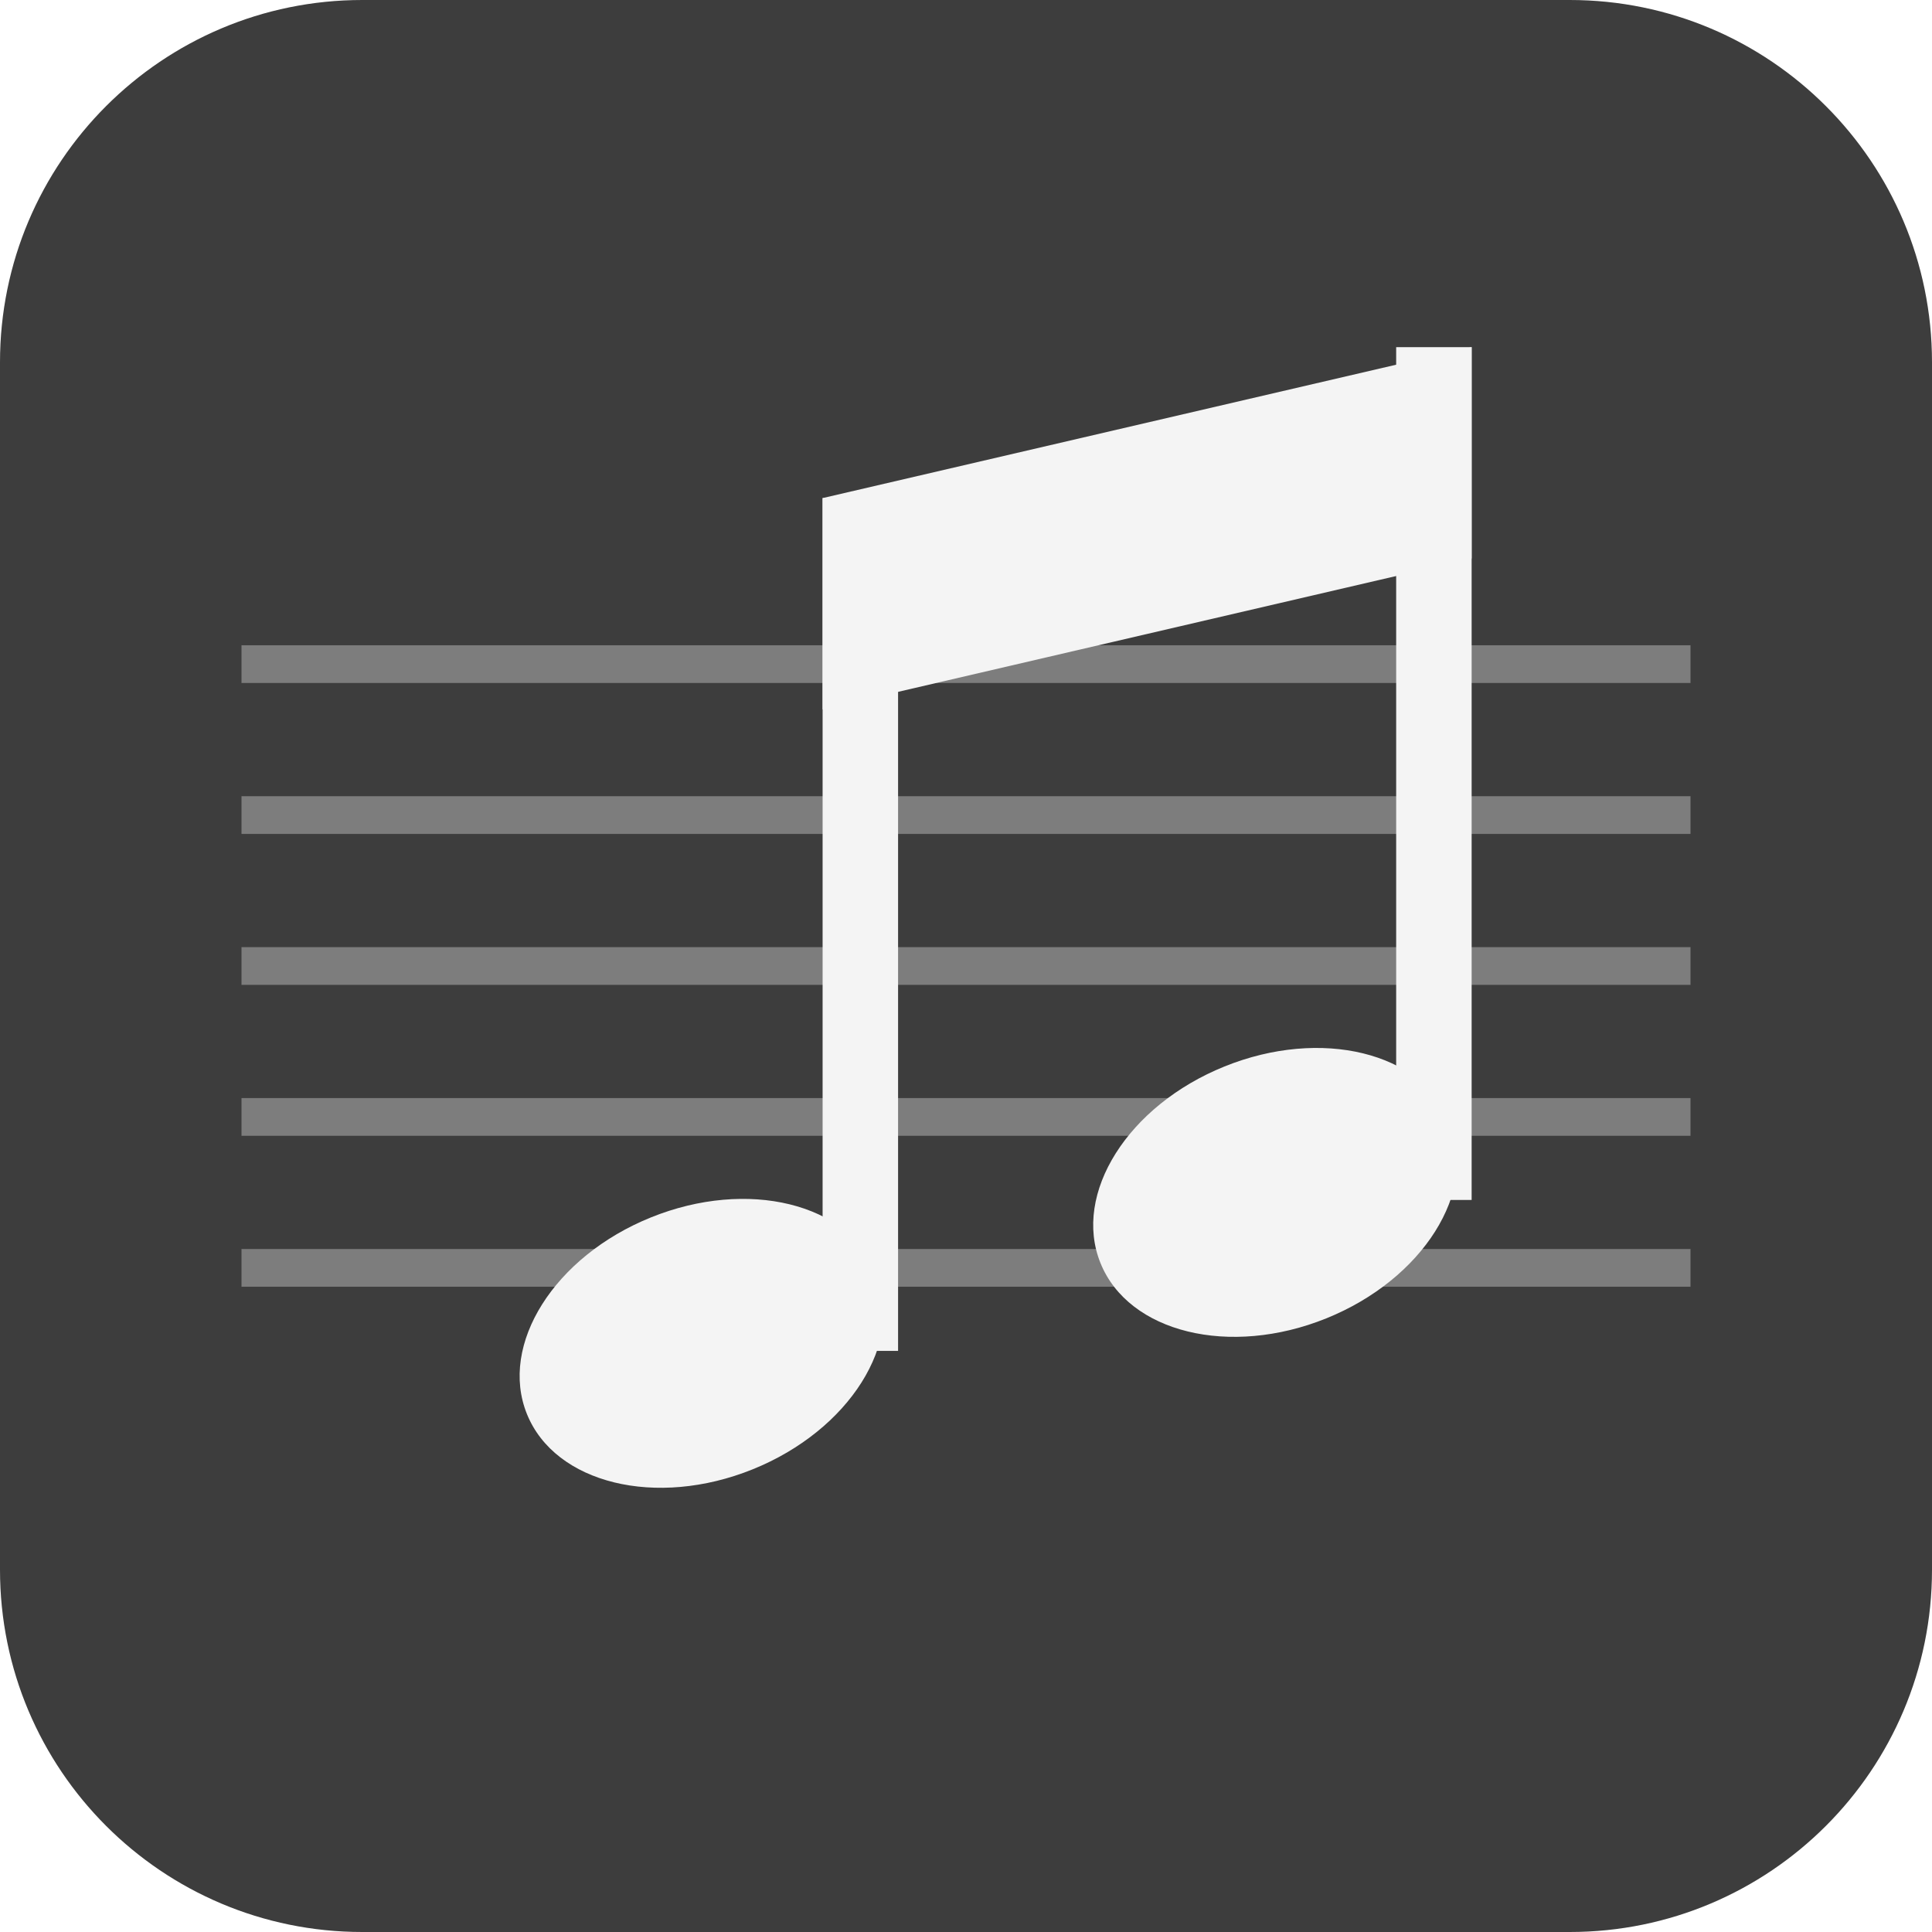
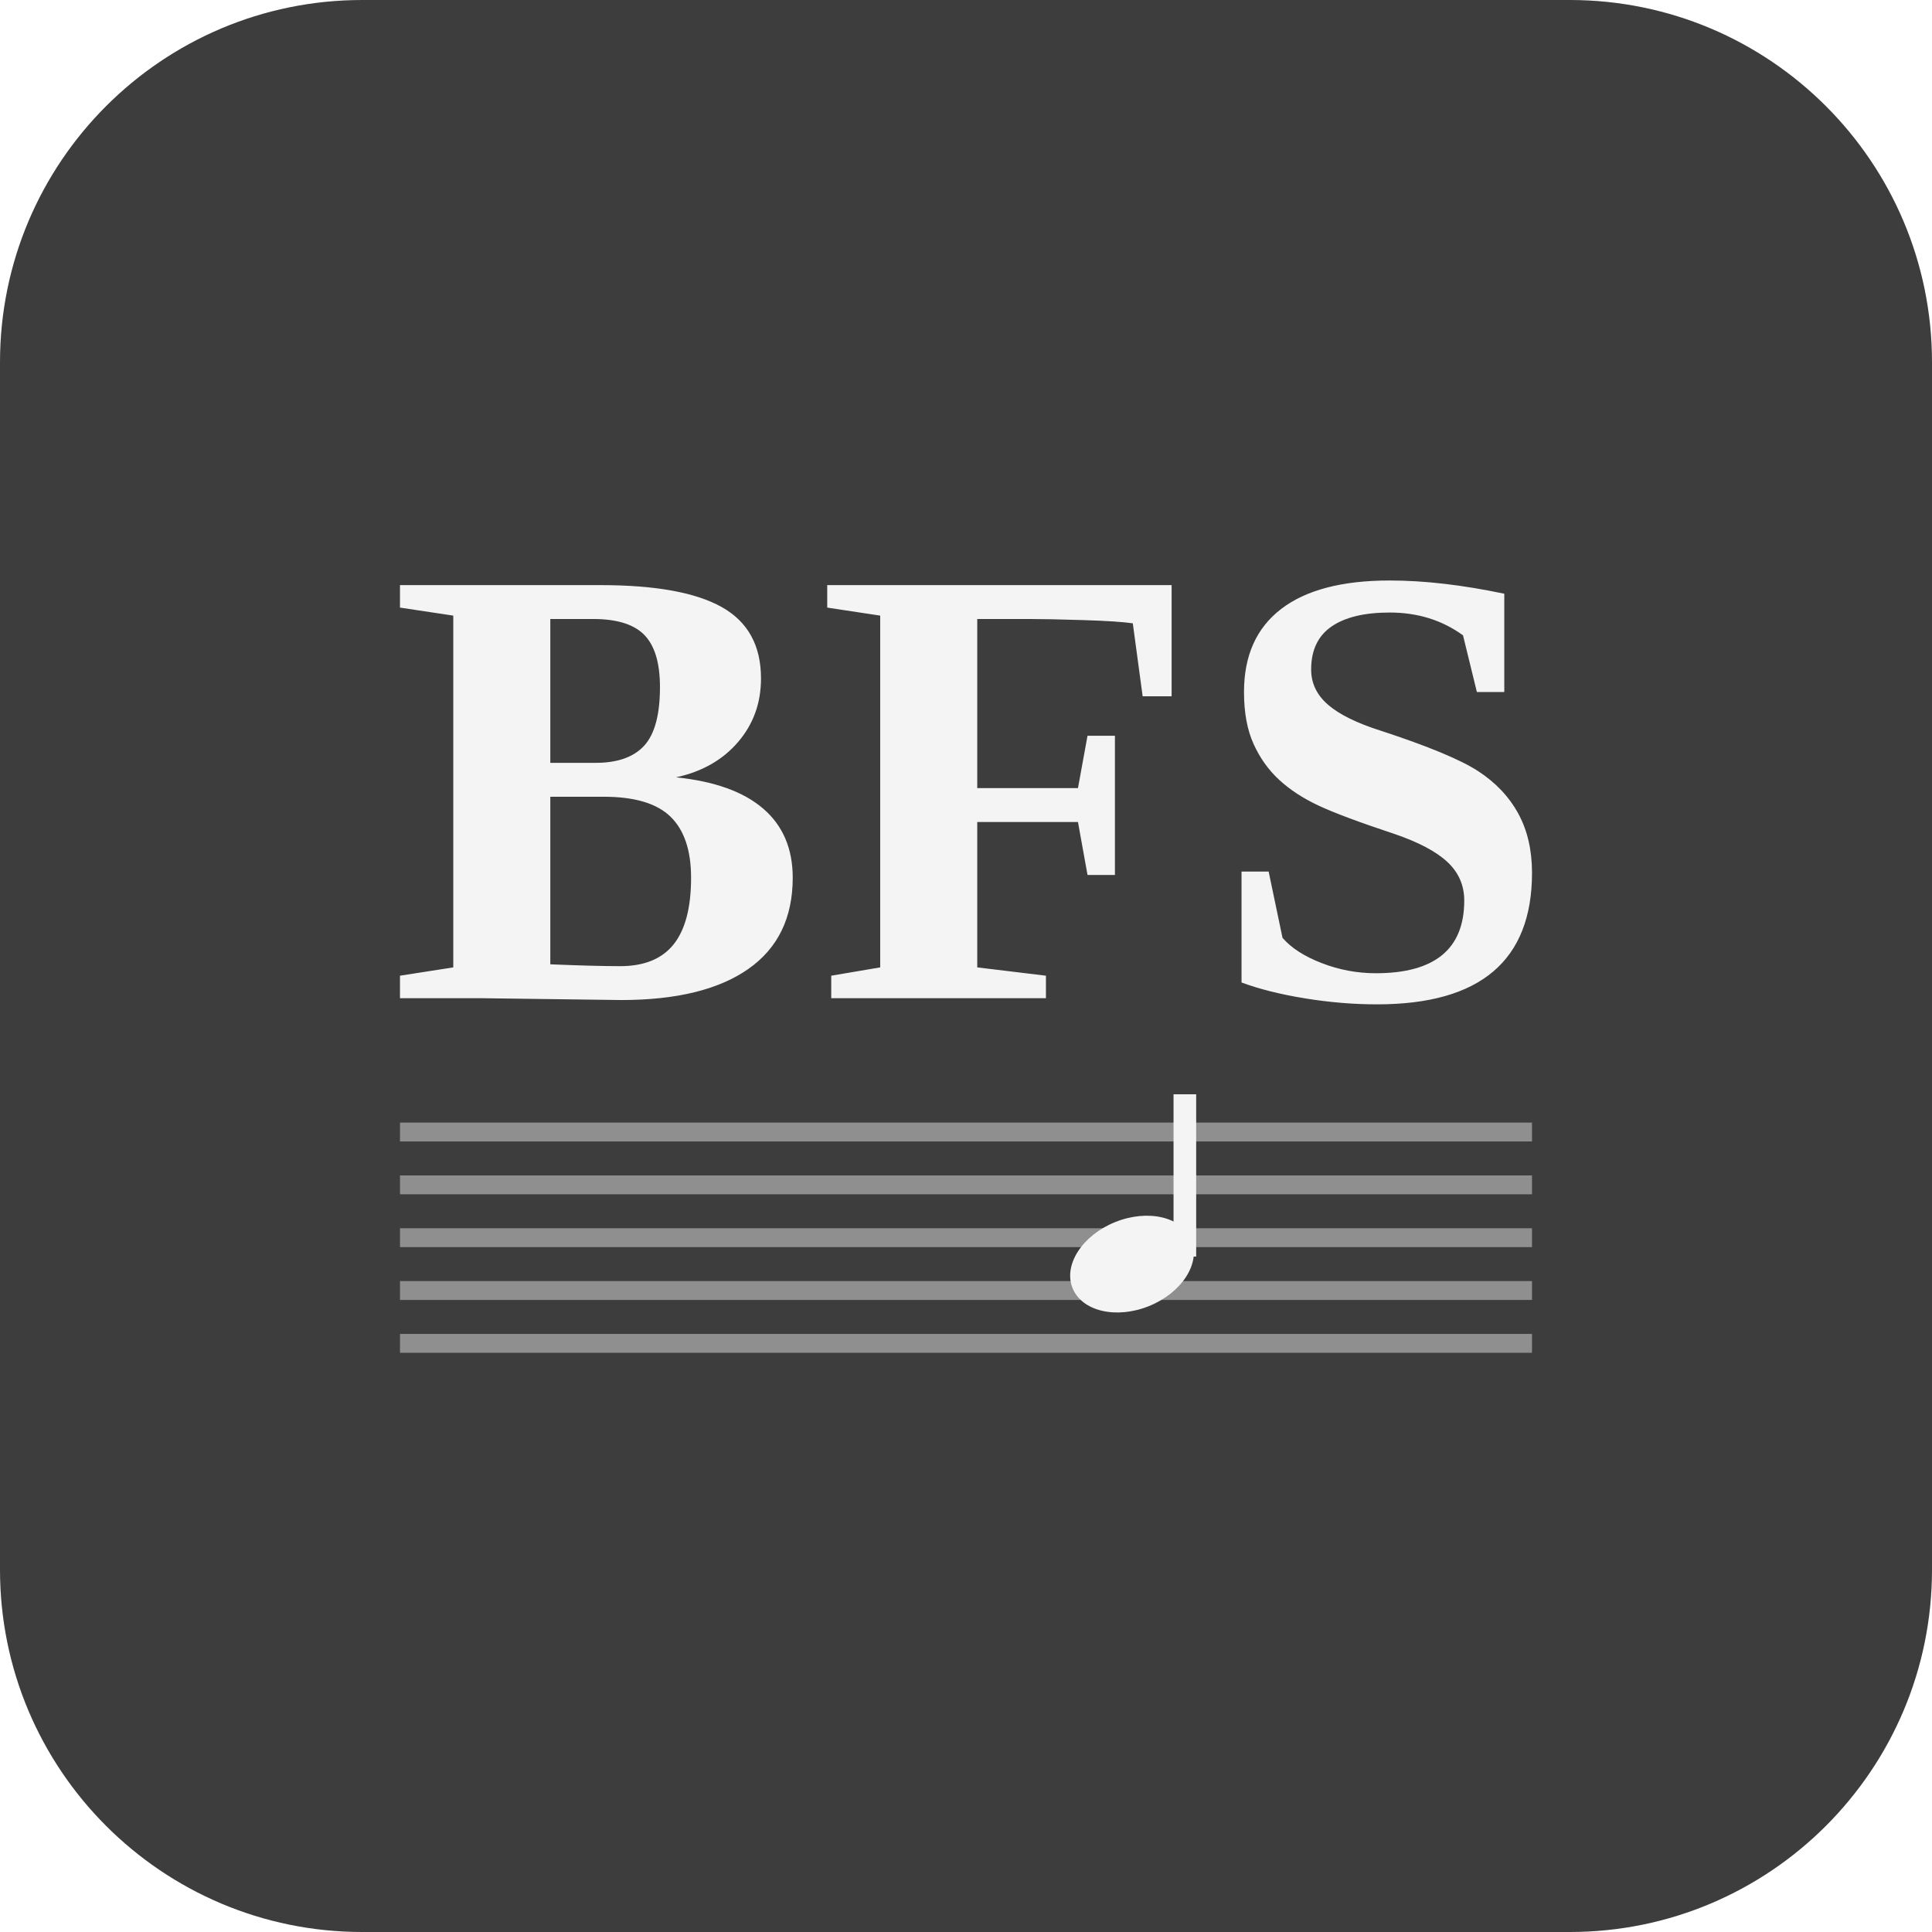
<svg xmlns="http://www.w3.org/2000/svg" viewBox="0 0 512 512">
  <rect width="512" height="512" rx="96" fill="#3d3d3d" />
-   <g stroke="#f4f4f4" stroke-width="10" opacity=".35">
-     <line x1="64" y1="176" x2="448" y2="176" />
-     <line x1="64" y1="216" x2="448" y2="216" />
-     <line x1="64" y1="256" x2="448" y2="256" />
-     <line x1="64" y1="296" x2="448" y2="296" />
-     <line x1="64" y1="336" x2="448" y2="336" />
+   <path fill="#f4f4f4" d="M174.898 182.082Q174.898 172.531 170.776 168.286Q166.653 164.041 157.184 164.041H145.837V202.163H157.837Q166.571 202.163 170.735 197.592Q174.898 193.02 174.898 182.082ZM183.143 232.612Q183.143 221.755 177.714 216.449Q172.286 211.143 159.959 211.143H145.837V255.551Q157.592 256.041 164.367 256.041Q173.918 256.041 178.531 250.245Q183.143 244.449 183.143 232.612ZM106.0 264.531V258.571L120.122 256.367V163.143L106.0 161.02V155.061H159.143Q180.939 155.061 191.306 160.898Q201.673 166.735 201.673 179.796Q201.673 189.592 195.551 196.694Q189.429 203.796 179.143 206.0Q194.408 207.551 202.245 214.286Q210.082 221.02 210.082 232.612Q210.082 248.531 198.327 256.776Q186.571 265.02 164.612 265.02L127.388 264.531ZM258.98 217.837V256.367L277.184 258.571V264.531H220.286V258.571L233.265 256.367V163.143L219.224 161.02V155.061H310.49V184.531H302.816L300.204 165.184Q296.204 164.612 286.98 164.327Q277.755 164.041 272.449 164.041H258.98V208.857H285.673L288.204 194.98H295.469V231.878H288.204L285.673 217.837ZM329.02 230.98H336.204L339.878 248.531Q343.306 252.531 350.245 255.224Q357.184 257.918 364.612 257.918Q388.041 257.918 388.041 238.653Q388.041 232.612 383.592 228.449Q379.143 224.286 369.592 221.02Q355.551 216.367 349.388 213.469Q343.224 210.571 338.98 206.653Q334.735 202.735 332.204 197.143Q329.673 191.551 329.673 183.388Q329.673 168.939 339.51 161.388Q349.347 153.837 368.286 153.837Q382 153.837 398.653 157.347V183.388H391.388L387.714 168.367Q379.388 162.327 368.286 162.327Q358.245 162.327 352.857 166.041Q347.469 169.755 347.469 177.429Q347.469 182.898 351.959 186.776Q356.449 190.653 366.0 193.673Q384.694 199.796 391.673 204.327Q398.653 208.857 402.327 215.551Q406.0 222.245 406.0 231.306Q406.0 266.163 364.939 266.163Q355.551 266.163 345.796 264.571Q336.041 262.98 329.02 260.367Z" />
+   <g stroke="#f4f4f4" stroke-width="5" opacity=".45">
+     <line x1="106" y1="300" x2="406" y2="300" />
+     <line x1="106" y1="314" x2="406" y2="314" />
+     <line x1="106" y1="328" x2="406" y2="328" />
+     <line x1="106" y1="342" x2="406" y2="342" />
+     <line x1="106" y1="356" x2="406" y2="356" />
  </g>
  <g fill="#f4f4f4">
-     <ellipse cx="186" cy="356" rx="50" ry="36" transform="rotate(-22 186 356)" />
-     <ellipse cx="338" cy="316" rx="50" ry="36" transform="rotate(-22 338 316)" />
-     <rect x="218" y="132" width="20" height="226" />
-     <rect x="370" y="92" width="20" height="226" />
-     <polygon points="218,132 390,92 390,148 218,188" />
+     <ellipse cx="300" cy="335" rx="17" ry="12" transform="rotate(-22 300 335)" />
+     <rect x="311" y="290" width="6" height="43" />
  </g>
</svg>
